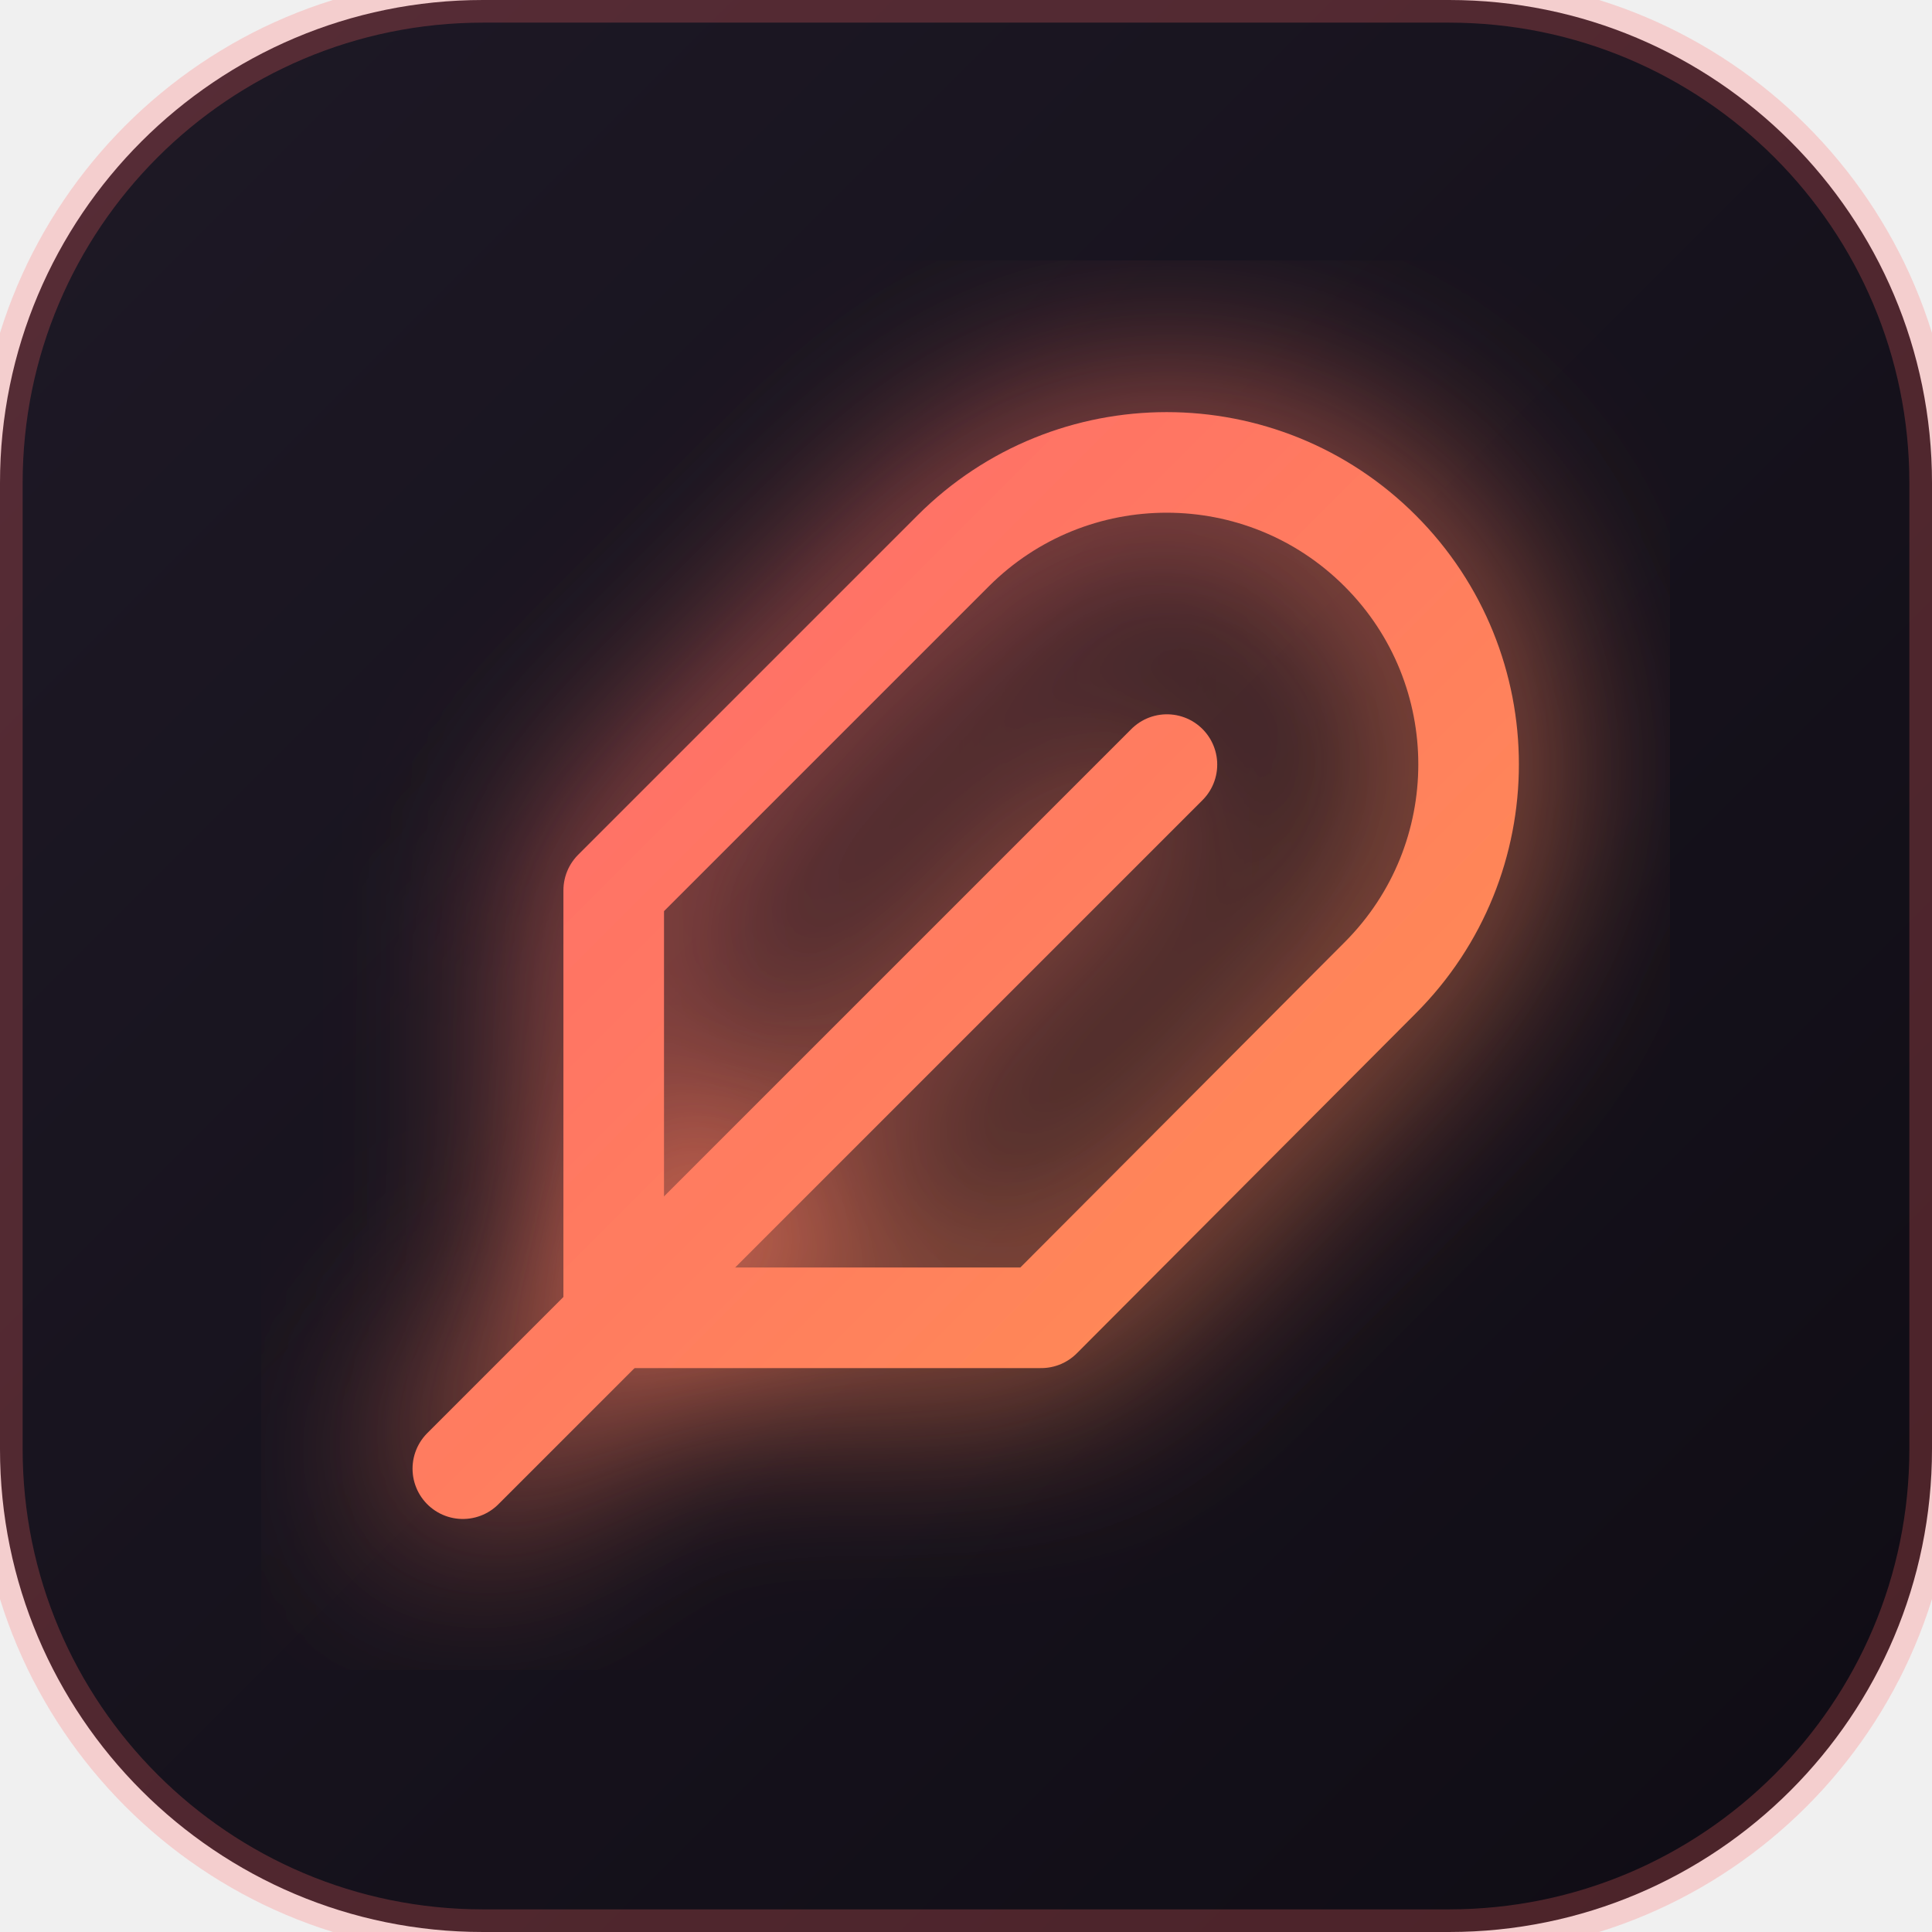
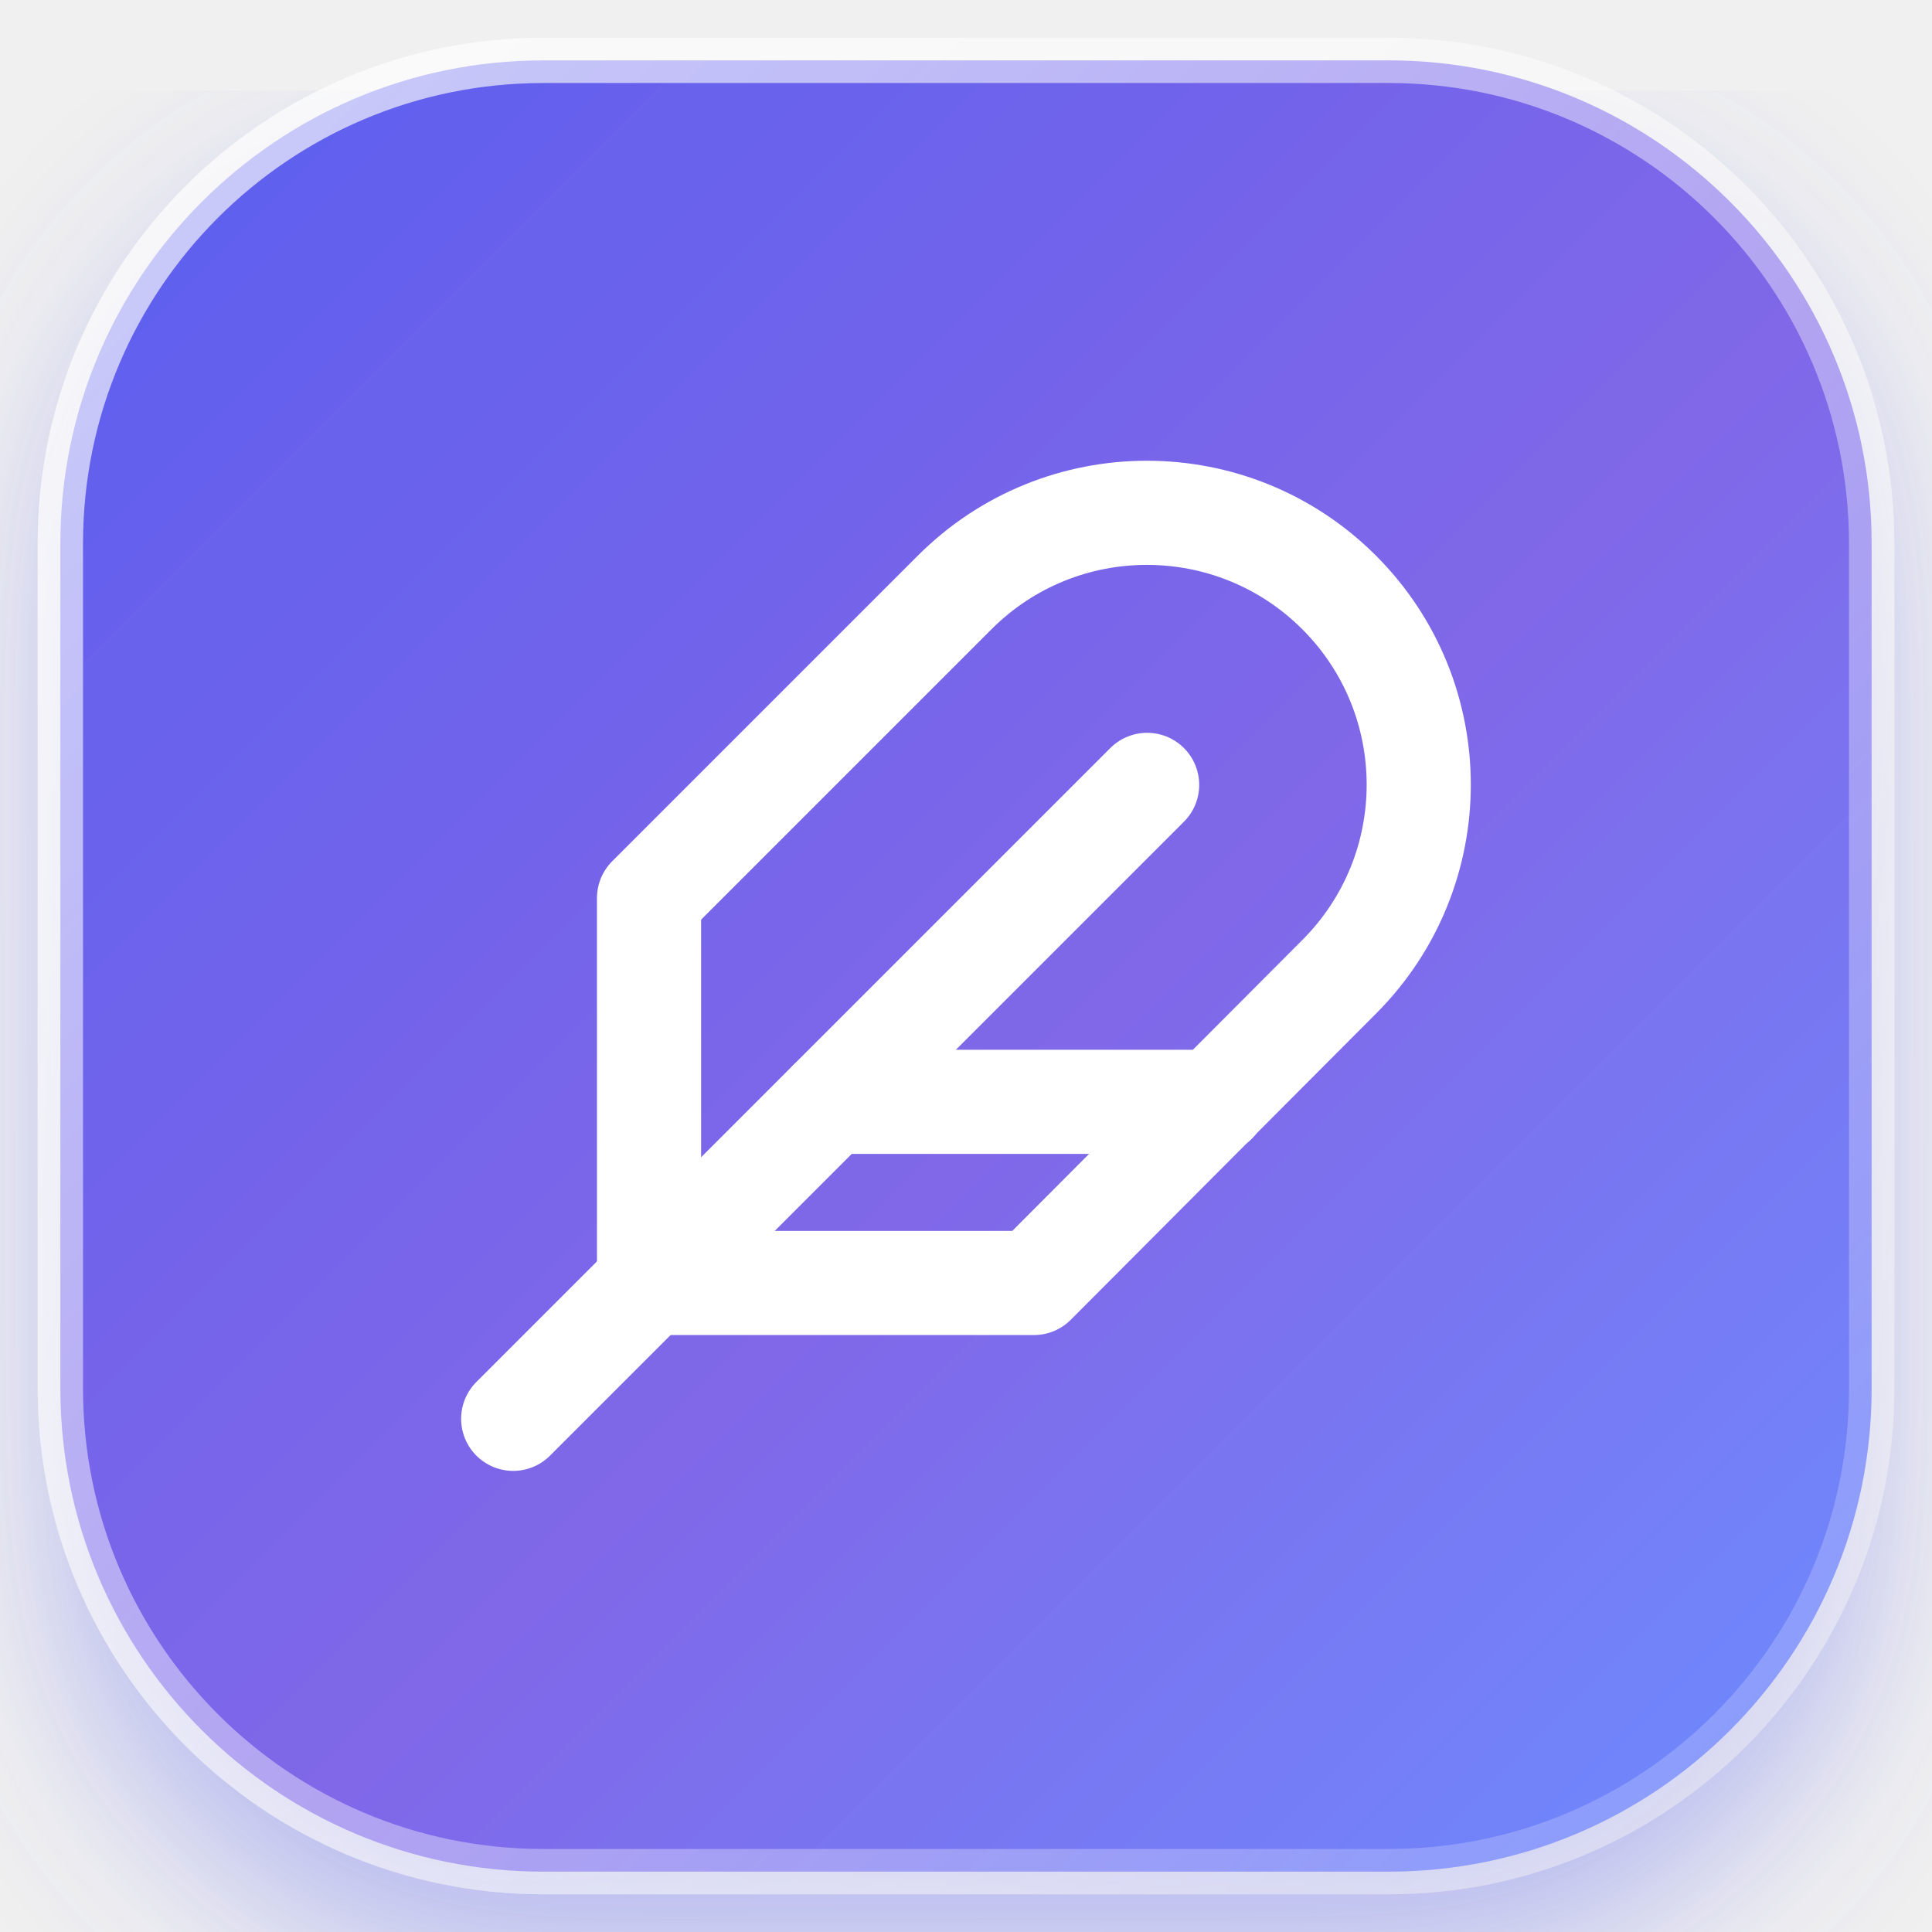
<svg xmlns="http://www.w3.org/2000/svg" viewBox="0 0 64 64" width="64" height="64">
  <defs>
-     <linearGradient id="featherGrad" x1="0%" y1="0%" x2="100%" y2="100%">
-       <stop offset="0%" stop-color="#FF6B6B" />
-       <stop offset="100%" stop-color="#FF8E53" />
+     <linearGradient id="auraBg" x1="0%" y1="0%" x2="100%" y2="100%">
+       <stop offset="0%" stop-color="#5B5FEF" />
+       <stop offset="55%" stop-color="#8067E8" />
+       <stop offset="100%" stop-color="#6D8CFF" />
    </linearGradient>
-     <linearGradient id="bgGrad" x1="0%" y1="0%" x2="100%" y2="100%">
-       <stop offset="0%" stop-color="#1E1926" />
-       <stop offset="100%" stop-color="#0F0C14" />
+     <linearGradient id="rimGlow" x1="0%" y1="0%" x2="100%" y2="100%">
+       <stop offset="0%" stop-color="rgba(255, 255, 255, 0.7)" />
+       <stop offset="100%" stop-color="rgba(255, 255, 255, 0.15)" />
    </linearGradient>
-     <filter id="glow" x="-20%" y="-20%" width="140%" height="140%">
-       <feGaussianBlur stdDeviation="2" result="blur" />
-       <feComposite in="SourceGraphic" in2="blur" operator="over" />
+     <filter id="auraGlow" x="-20%" y="-20%" width="140%" height="140%">
+       <feDropShadow dx="0" dy="3" stdDeviation="3" flood-color="#5B5FEF" flood-opacity="0.4" />
    </filter>
  </defs>
-   <rect width="64" height="64" rx="16" fill="url(#bgGrad)" stroke="rgba(255, 107, 107, 0.25)" stroke-width="1.5" />
-   <g transform="translate(12, 12) scale(1.666)" filter="url(#glow)">
-     <path d="M20.24 12.24a6 6 0 0 0-8.49-8.49L5 10.5V19h8.5z" fill="none" stroke="url(#featherGrad)" stroke-width="2" stroke-linecap="round" stroke-linejoin="round" />
-     <line x1="16" y1="8" x2="2" y2="22" stroke="url(#featherGrad)" stroke-width="2" stroke-linecap="round" stroke-linejoin="round" />
-     <line x1="17.5" y1="15" x2="9" y2="15" stroke="url(#featherGrad)" stroke-width="2" stroke-linecap="round" stroke-linejoin="round" />
+   <rect x="2" y="2" width="60" height="60" rx="16" fill="url(#auraBg)" stroke="url(#rimGlow)" stroke-width="1.5" filter="url(#auraGlow)" />
+   <g transform="translate(14, 14) scale(1.5)" stroke="#FFFFFF" fill="none" stroke-width="2.3" stroke-linecap="round" stroke-linejoin="round">
+     <path d="M20.24 12.24a6 6 0 0 0-8.49-8.49L5 10.5V19h8.5z" />
+     <line x1="16" y1="8" x2="2" y2="22" />
+     <line x1="17.5" y1="15" x2="9" y2="15" />
  </g>
</svg>
